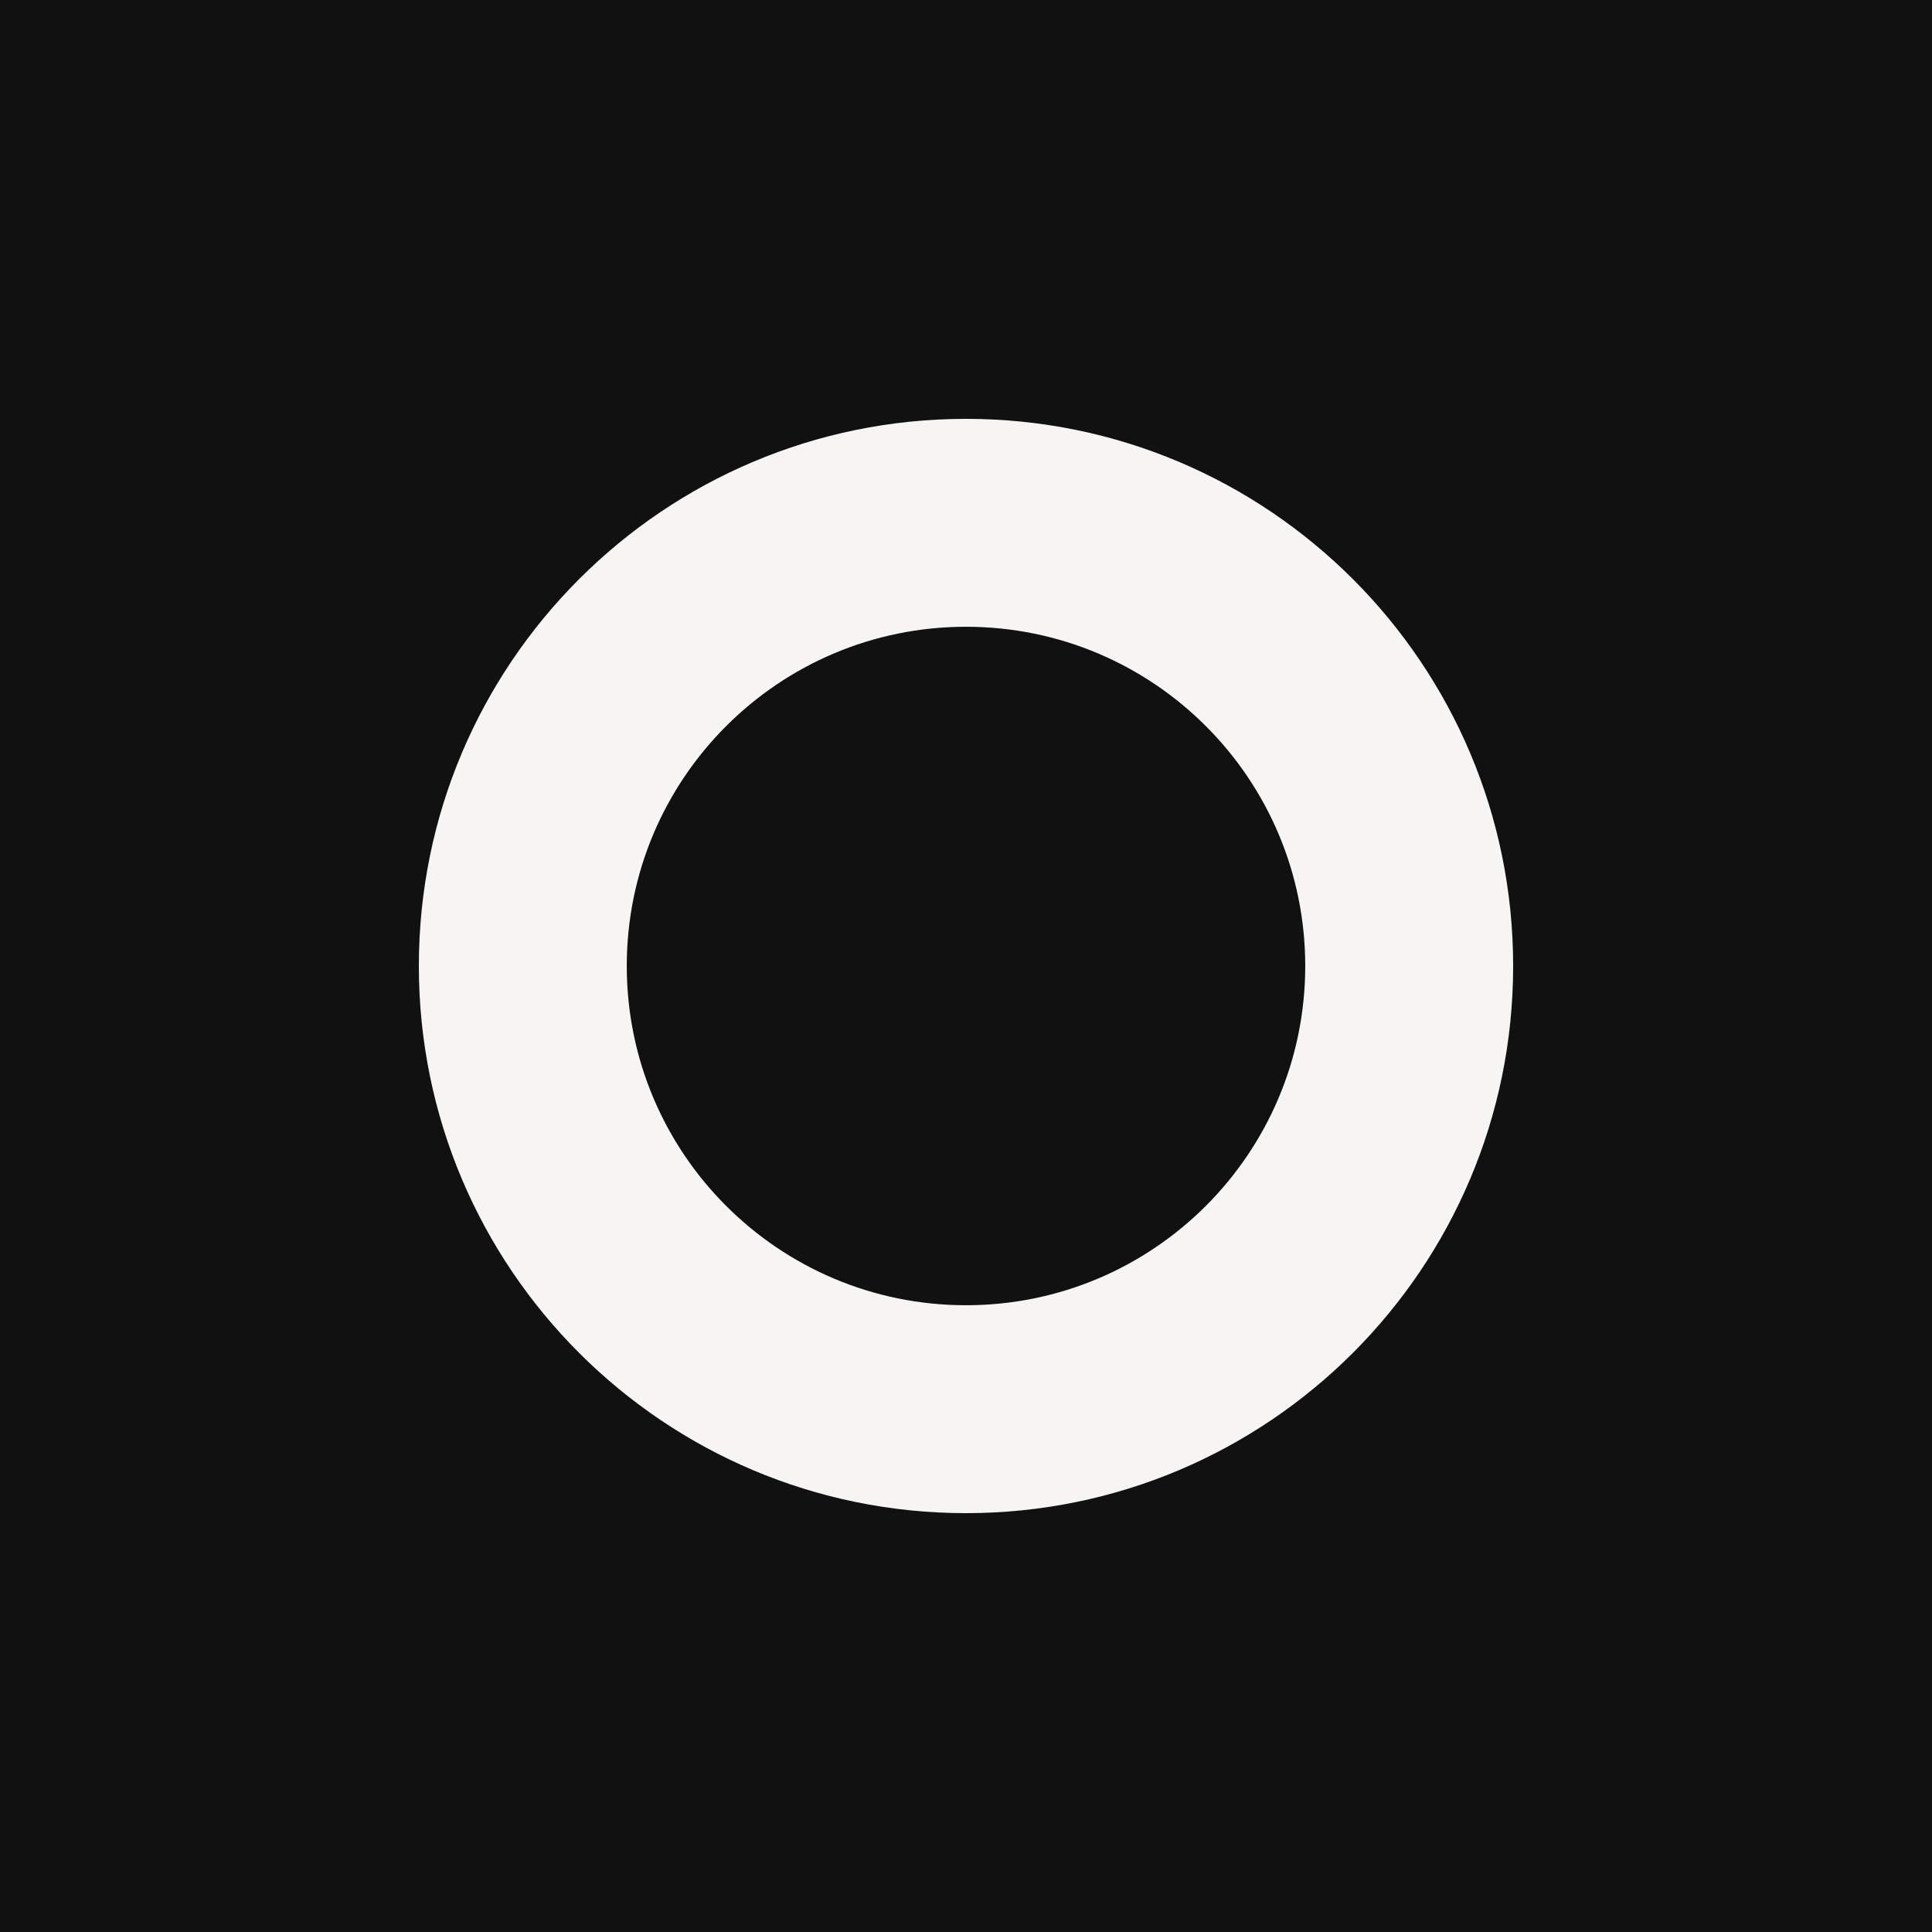
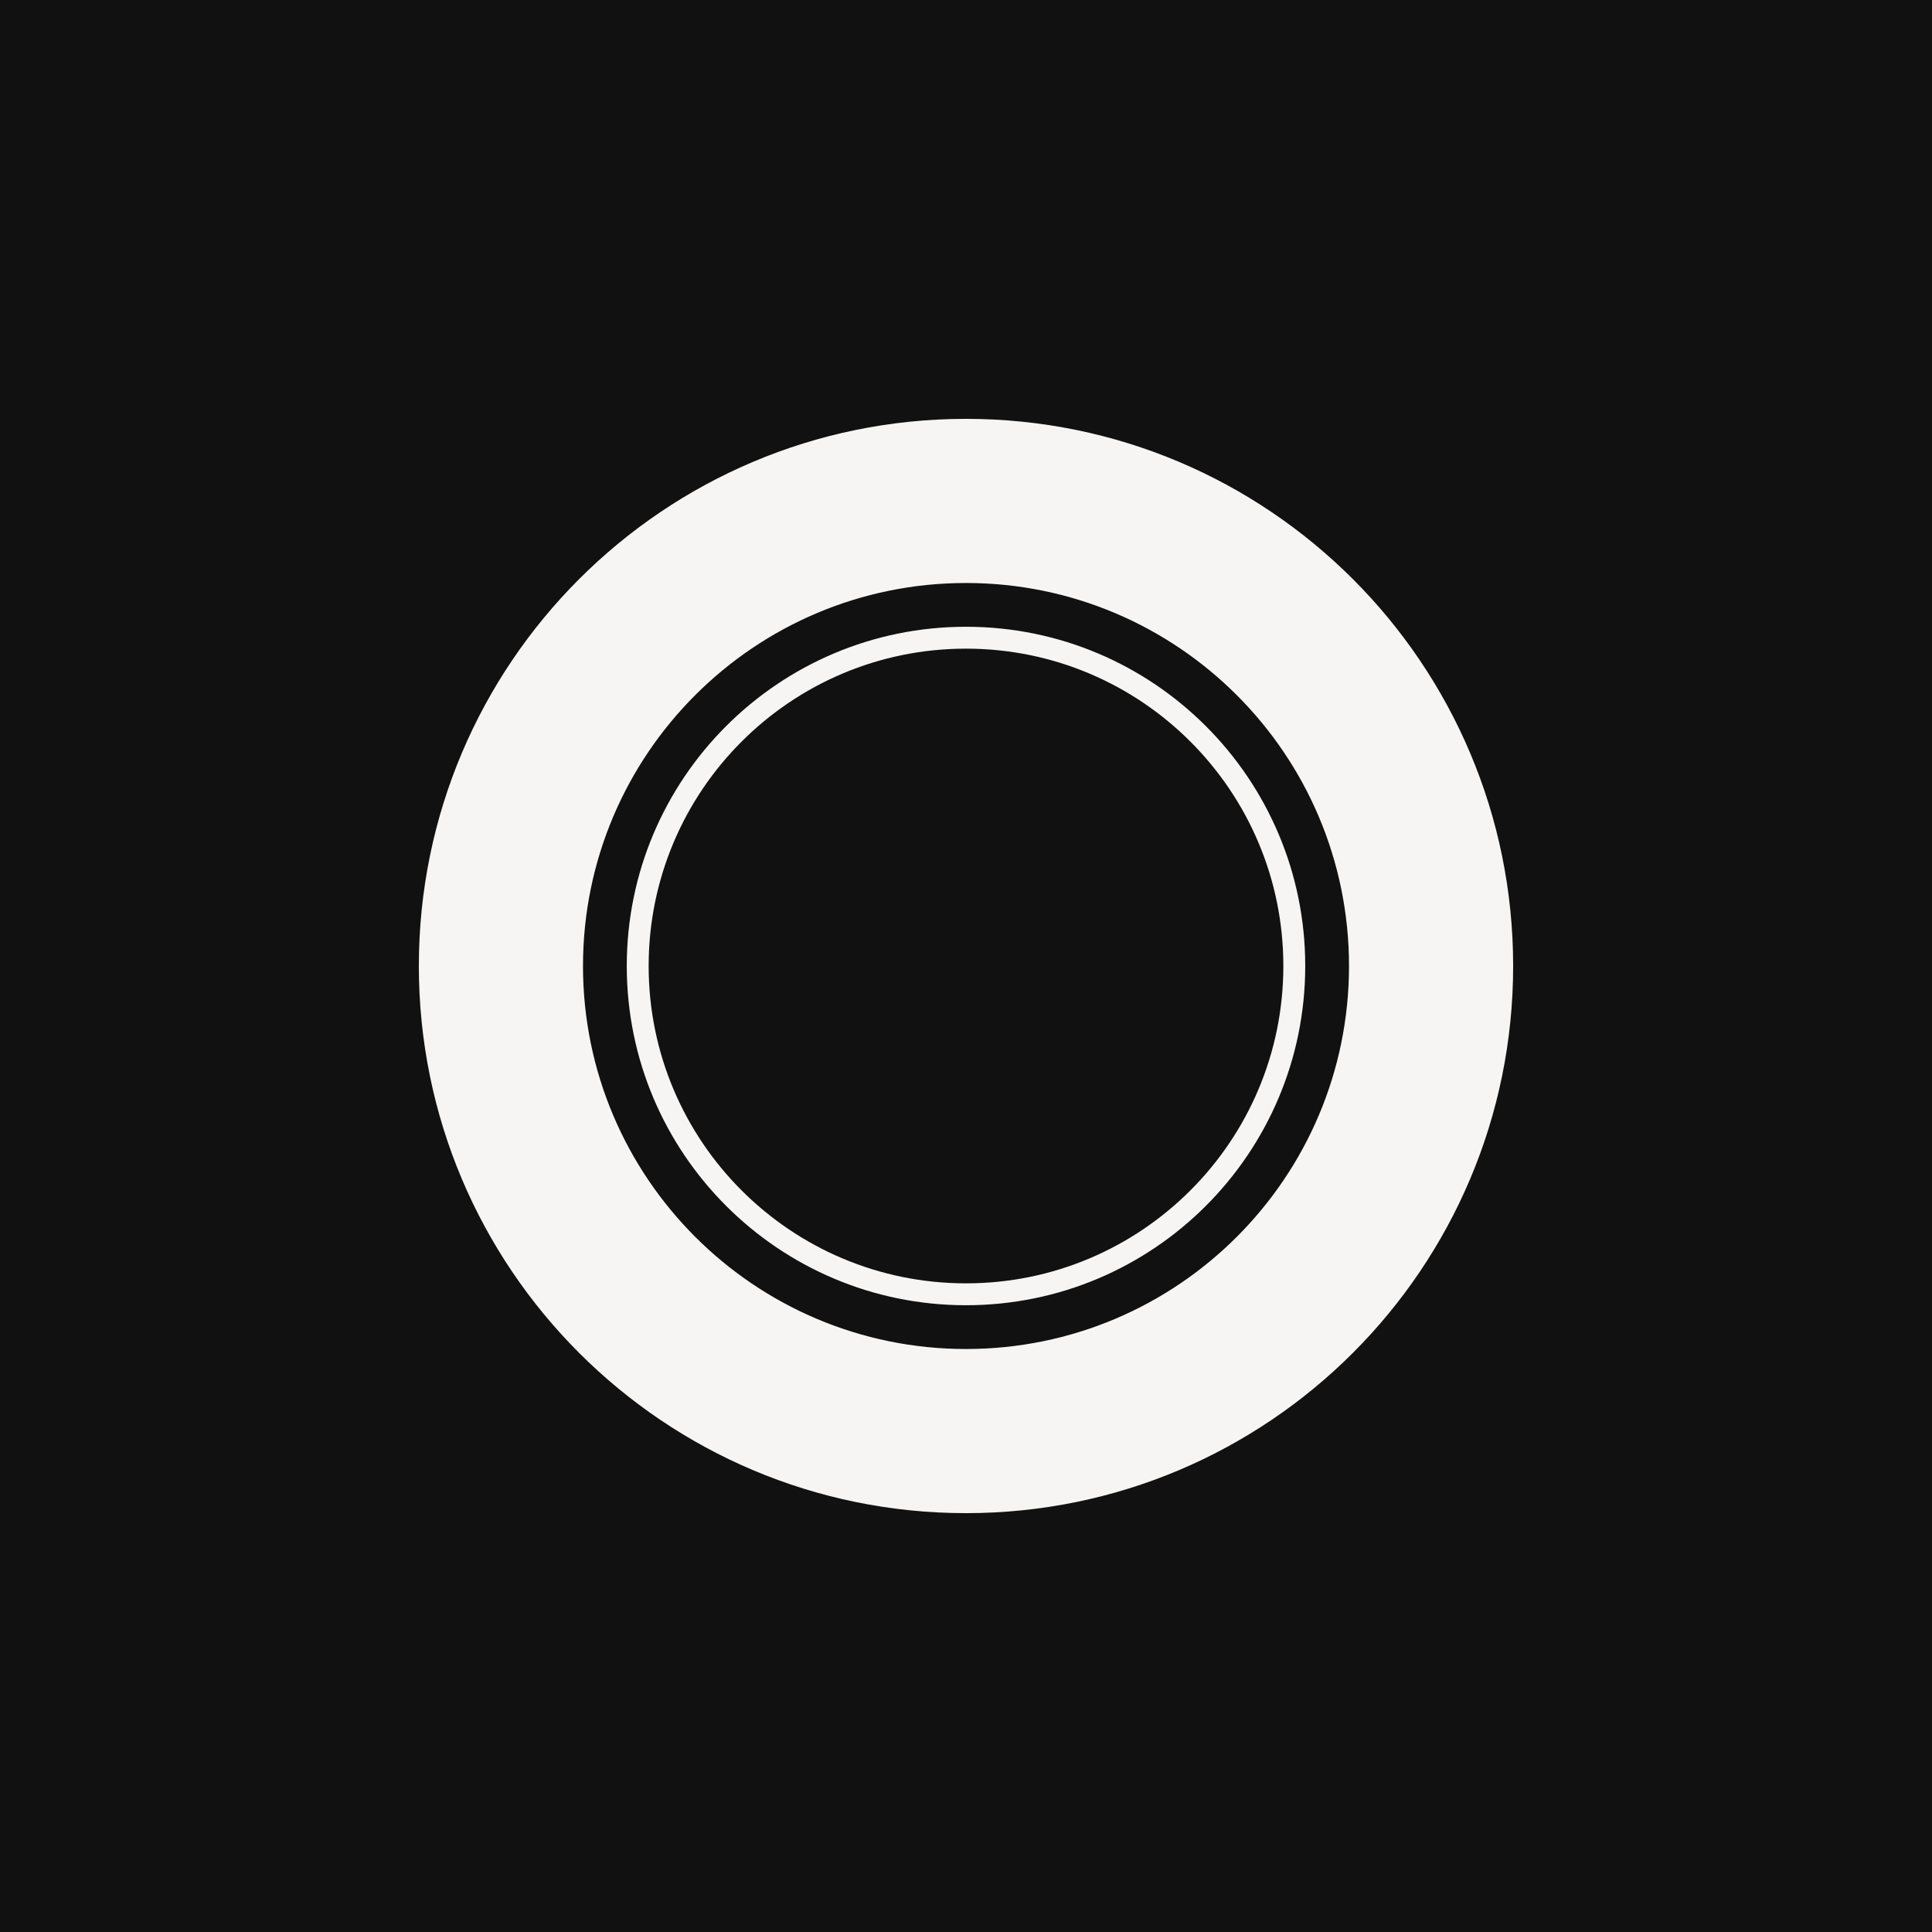
<svg xmlns="http://www.w3.org/2000/svg" viewBox="0 0 1024 1024" width="1024" height="1024">
  <rect width="1024" height="1024" fill="#111112" />
  <g transform="translate(512 512) scale(2.9) translate(-120 -120)">
-     <path fill="#f6f5f3" fill-rule="evenodd" d="M20,120a100,100 0 1,0 200,0a100,100 0 1,0 -200,0 M58,120a62,62 0 1,0 124,0a62,62 0 1,0 -124,0" />
+     <path fill="#f6f5f3" fill-rule="evenodd" d="M20,120a100,100 0 1,0 200,0a100,100 0 1,0 -200,0 M50,120a70,70 0 1,0 140,0a70,70 0 1,0 -140,0 M58,120a62,62 0 1,0 124,0a62,62 0 1,0 -124,0 M62,120a58,58 0 1,0 116,0a58,58 0 1,0 -116,0" />
  </g>
</svg>
